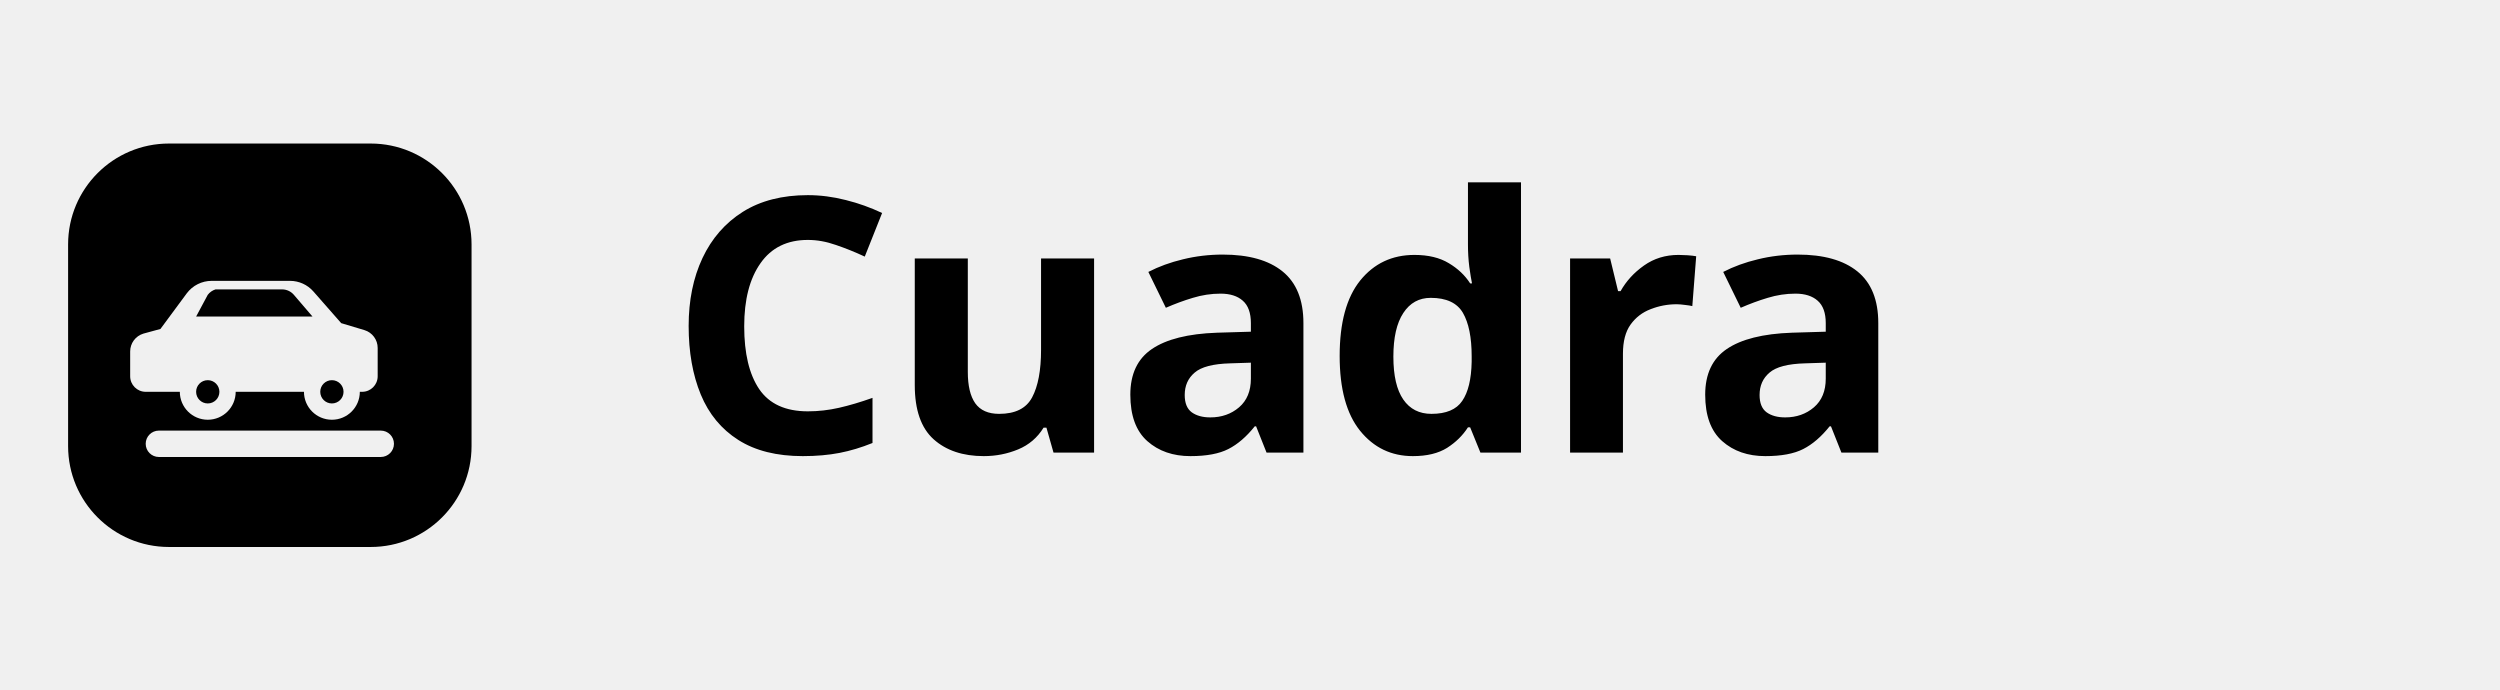
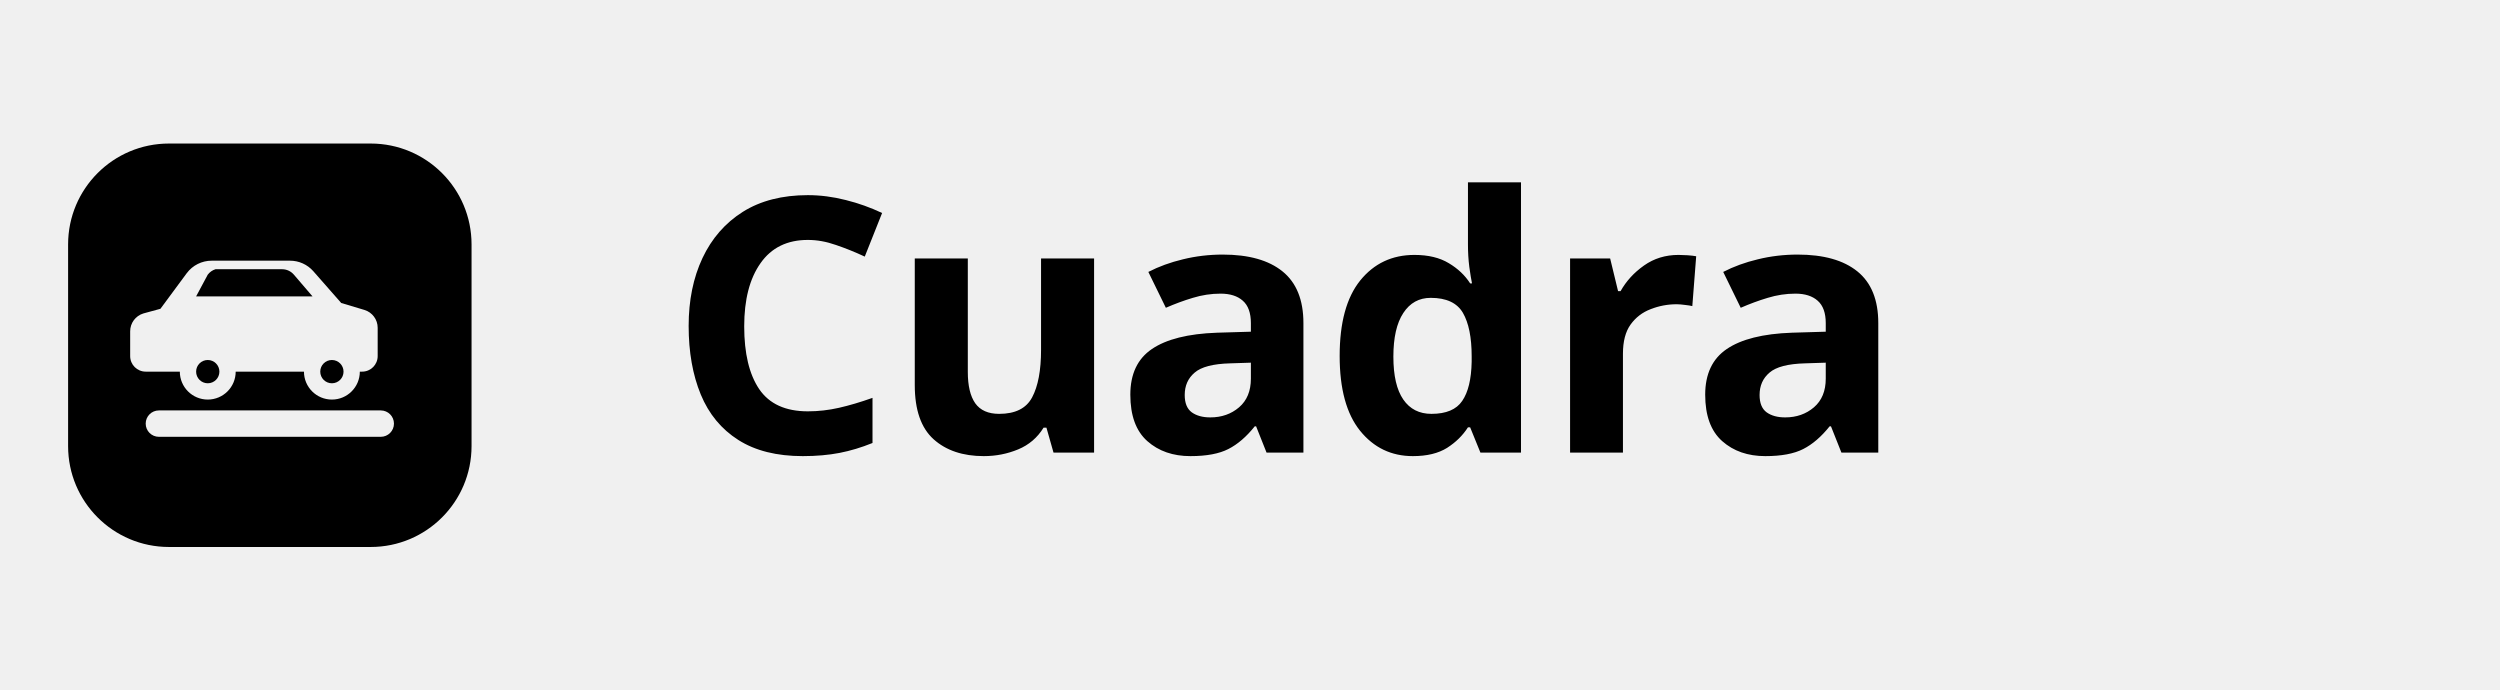
<svg xmlns="http://www.w3.org/2000/svg" width="232" height="64" viewBox="0 0 232 64" role="img" aria-label="Cuadra">
  <defs>
    <mask id="cuadraMono">
      <g transform="translate(2,9) scale(0.72)">
        <rect x="6" y="6" width="52" height="52" rx="13" fill="#fff" />
-         <path d="M14 36 v-3.2 a2.4 2.4 0 0 1 1.7 -2.3 l2.2 -0.6 l3.4 -4.6 a4 4 0 0 1 3.2 -1.6 h10.1 a4 4 0 0 1 3 1.35 l3.6 4.1 l3 0.9 a2.4 2.4 0 0 1 1.7 2.3 V36 a2 2 0 0 1 -2 2 H16 a2 2 0 0 1 -2 -2 Z" fill="#000" />
-         <rect x="16" y="43" width="32" height="3.4" rx="1.7" fill="#000" />
-         <path d="M25 24.8 h8.6 a2 2 0 0 1 1.5 0.7 l2.4 2.8 h-15 l1.5 -2.8 a2 2 0 0 1 1 -0.7 Z" fill="#fff" />
-         <circle cx="24" cy="38" r="3.6" fill="#000" />
-         <circle cx="40" cy="38" r="3.6" fill="#000" />
-         <circle cx="24" cy="38" r="1.5" fill="#fff" />
-         <circle cx="40" cy="38" r="1.5" fill="#fff" />
+         <g transform="translate(0,-2.6)">
+           <path d="M14 36 v-3.2 a2.4 2.4 0 0 1 1.7 -2.3 l2.2 -0.6 l3.4 -4.6 a4 4 0 0 1 3.2 -1.6 h10.1 a4 4 0 0 1 3 1.35 l3.6 4.1 l3 0.9 a2.4 2.4 0 0 1 1.7 2.3 V36 a2 2 0 0 1 -2 2 H16 a2 2 0 0 1 -2 -2 Z" fill="#000" />
+           <rect x="16" y="43" width="32" height="3.4" rx="1.7" fill="#000" />
+           <path d="M25 24.8 h8.6 a2 2 0 0 1 1.5 0.7 l2.4 2.8 h-15 l1.5 -2.8 a2 2 0 0 1 1 -0.7 Z" fill="#fff" />
+           <circle cx="24" cy="38" r="3.6" fill="#000" />
+           <circle cx="40" cy="38" r="3.6" fill="#000" />
+           <circle cx="24" cy="38" r="1.5" fill="#fff" />
+           <circle cx="40" cy="38" r="1.5" fill="#fff" />
+         </g>
      </g>
    </mask>
  </defs>
  <rect x="0" y="0" width="64" height="64" fill="currentColor" mask="url(#cuadraMono)" />
  <text x="62" y="42" font-family="'DM Sans', sans-serif" font-size="33" font-weight="700" letter-spacing="-0.6" fill="currentColor">Cuadra</text>
</svg>
